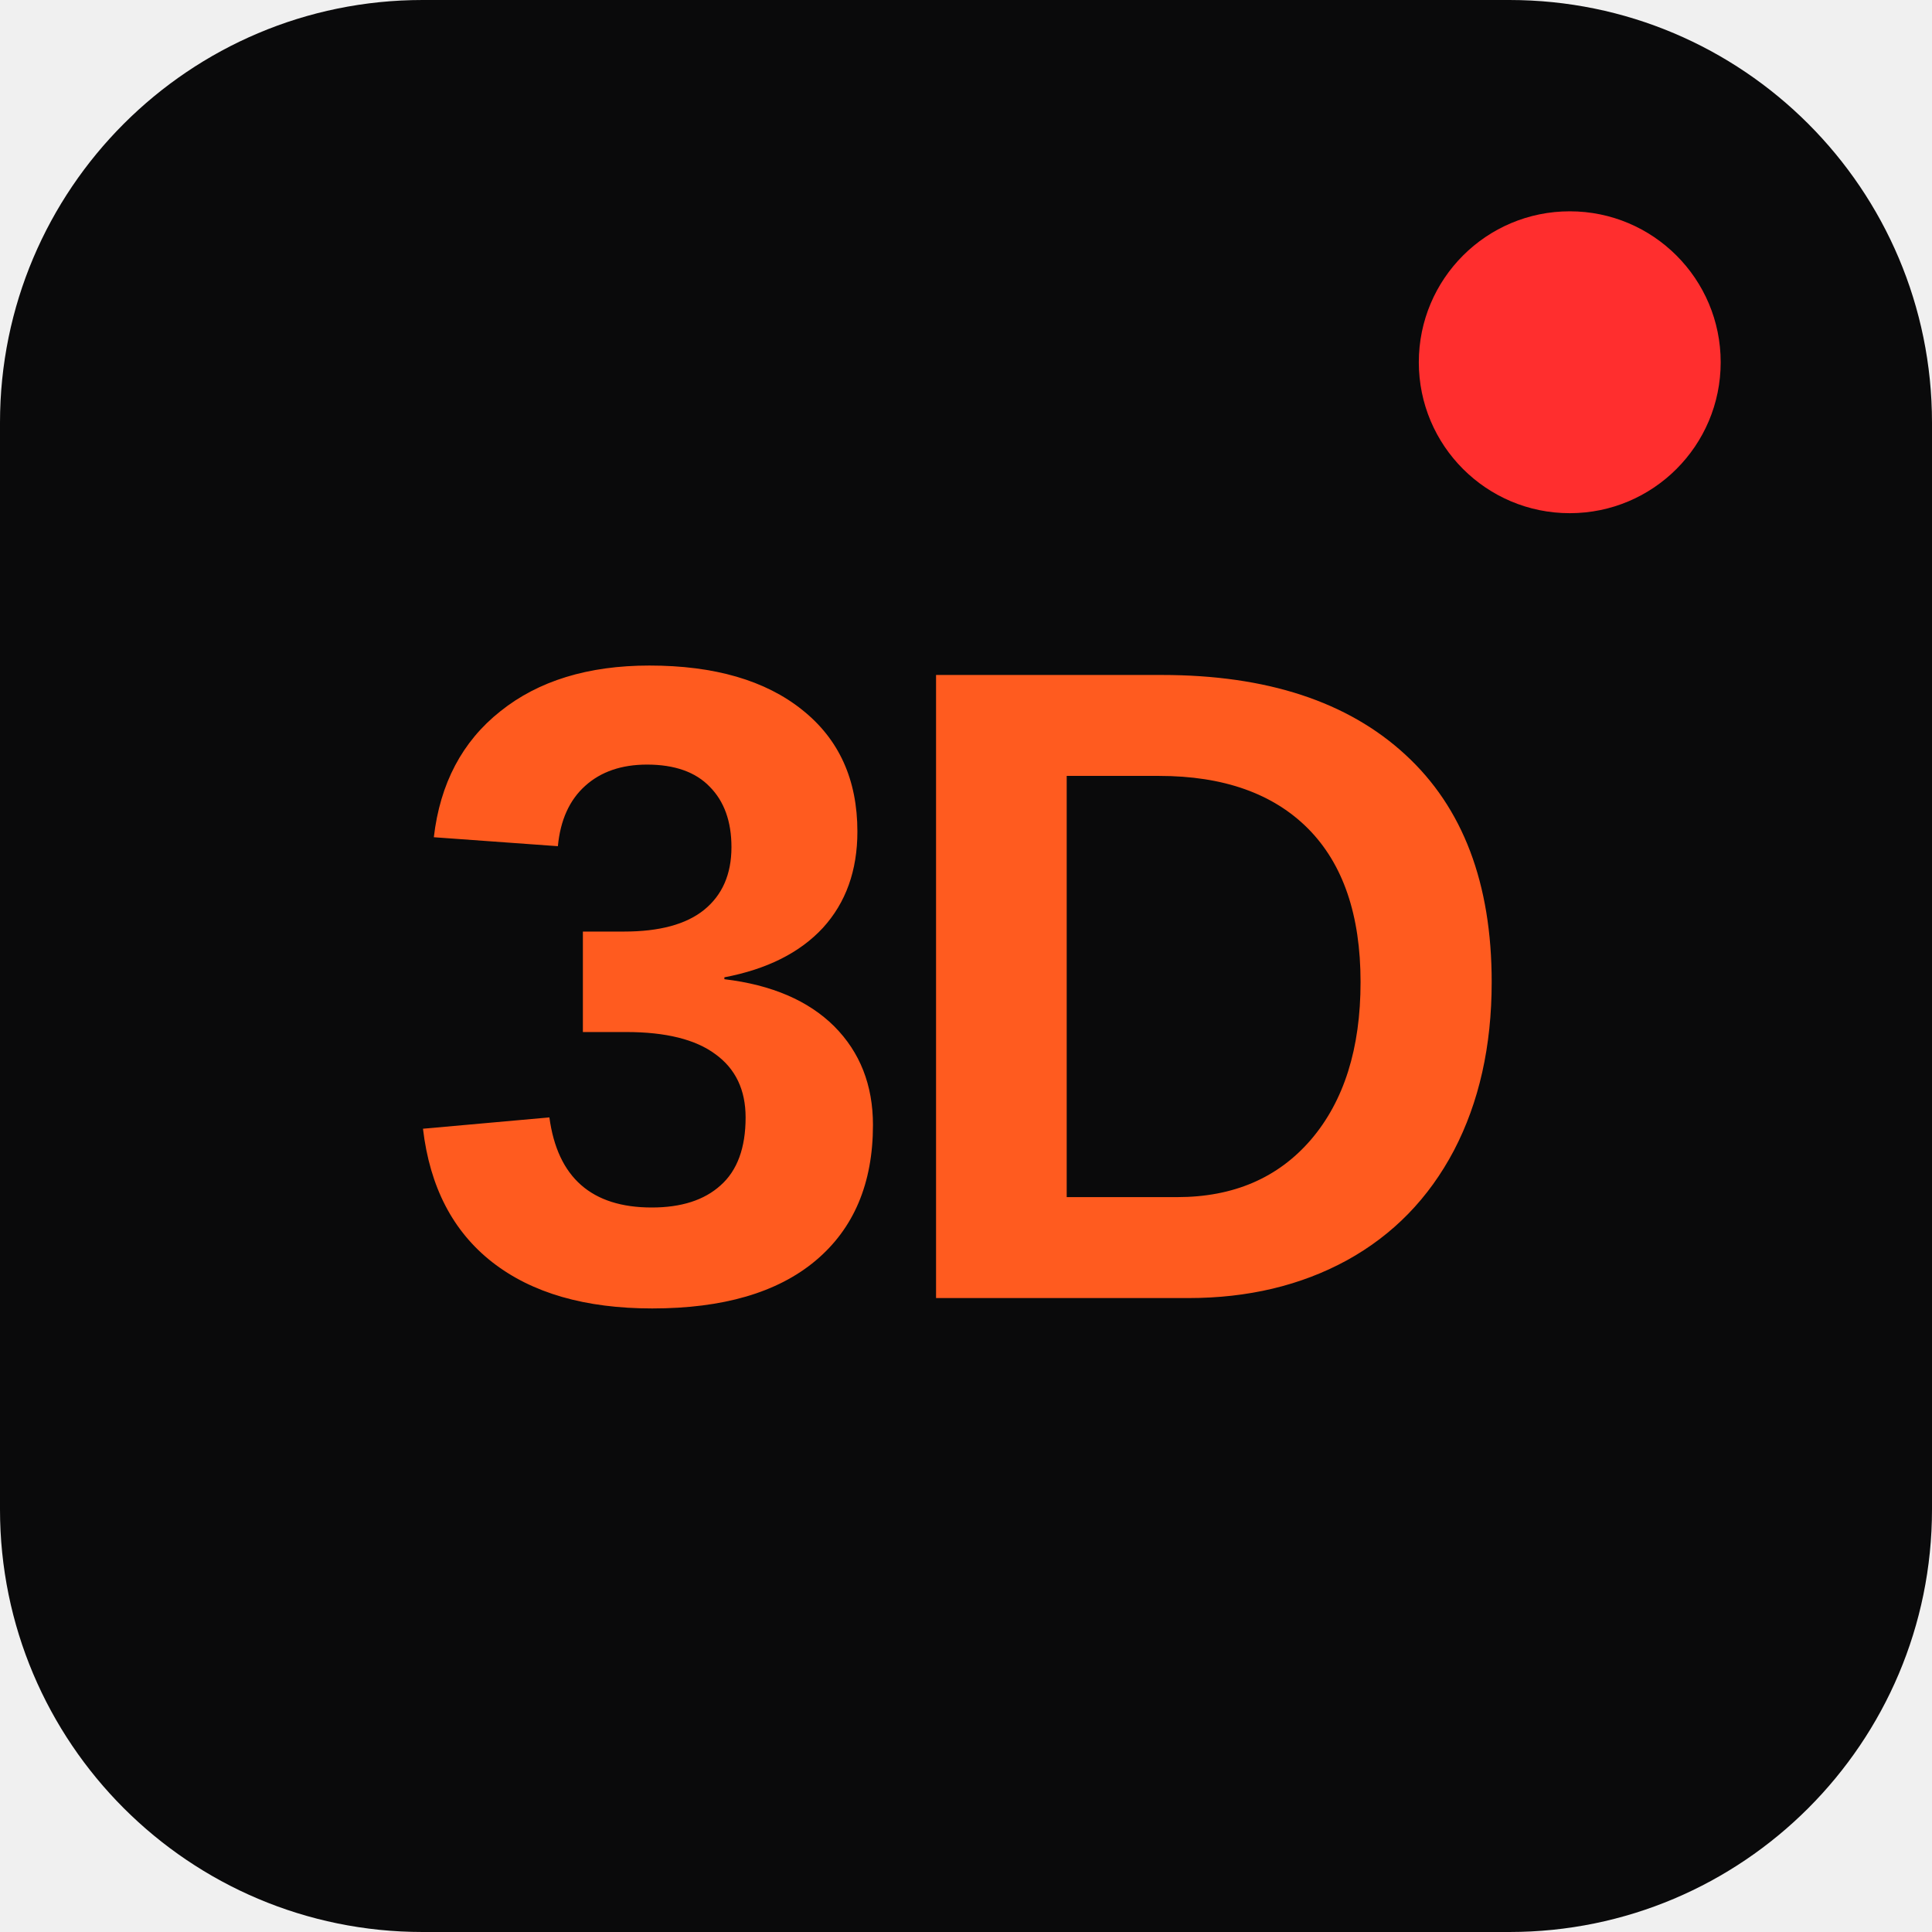
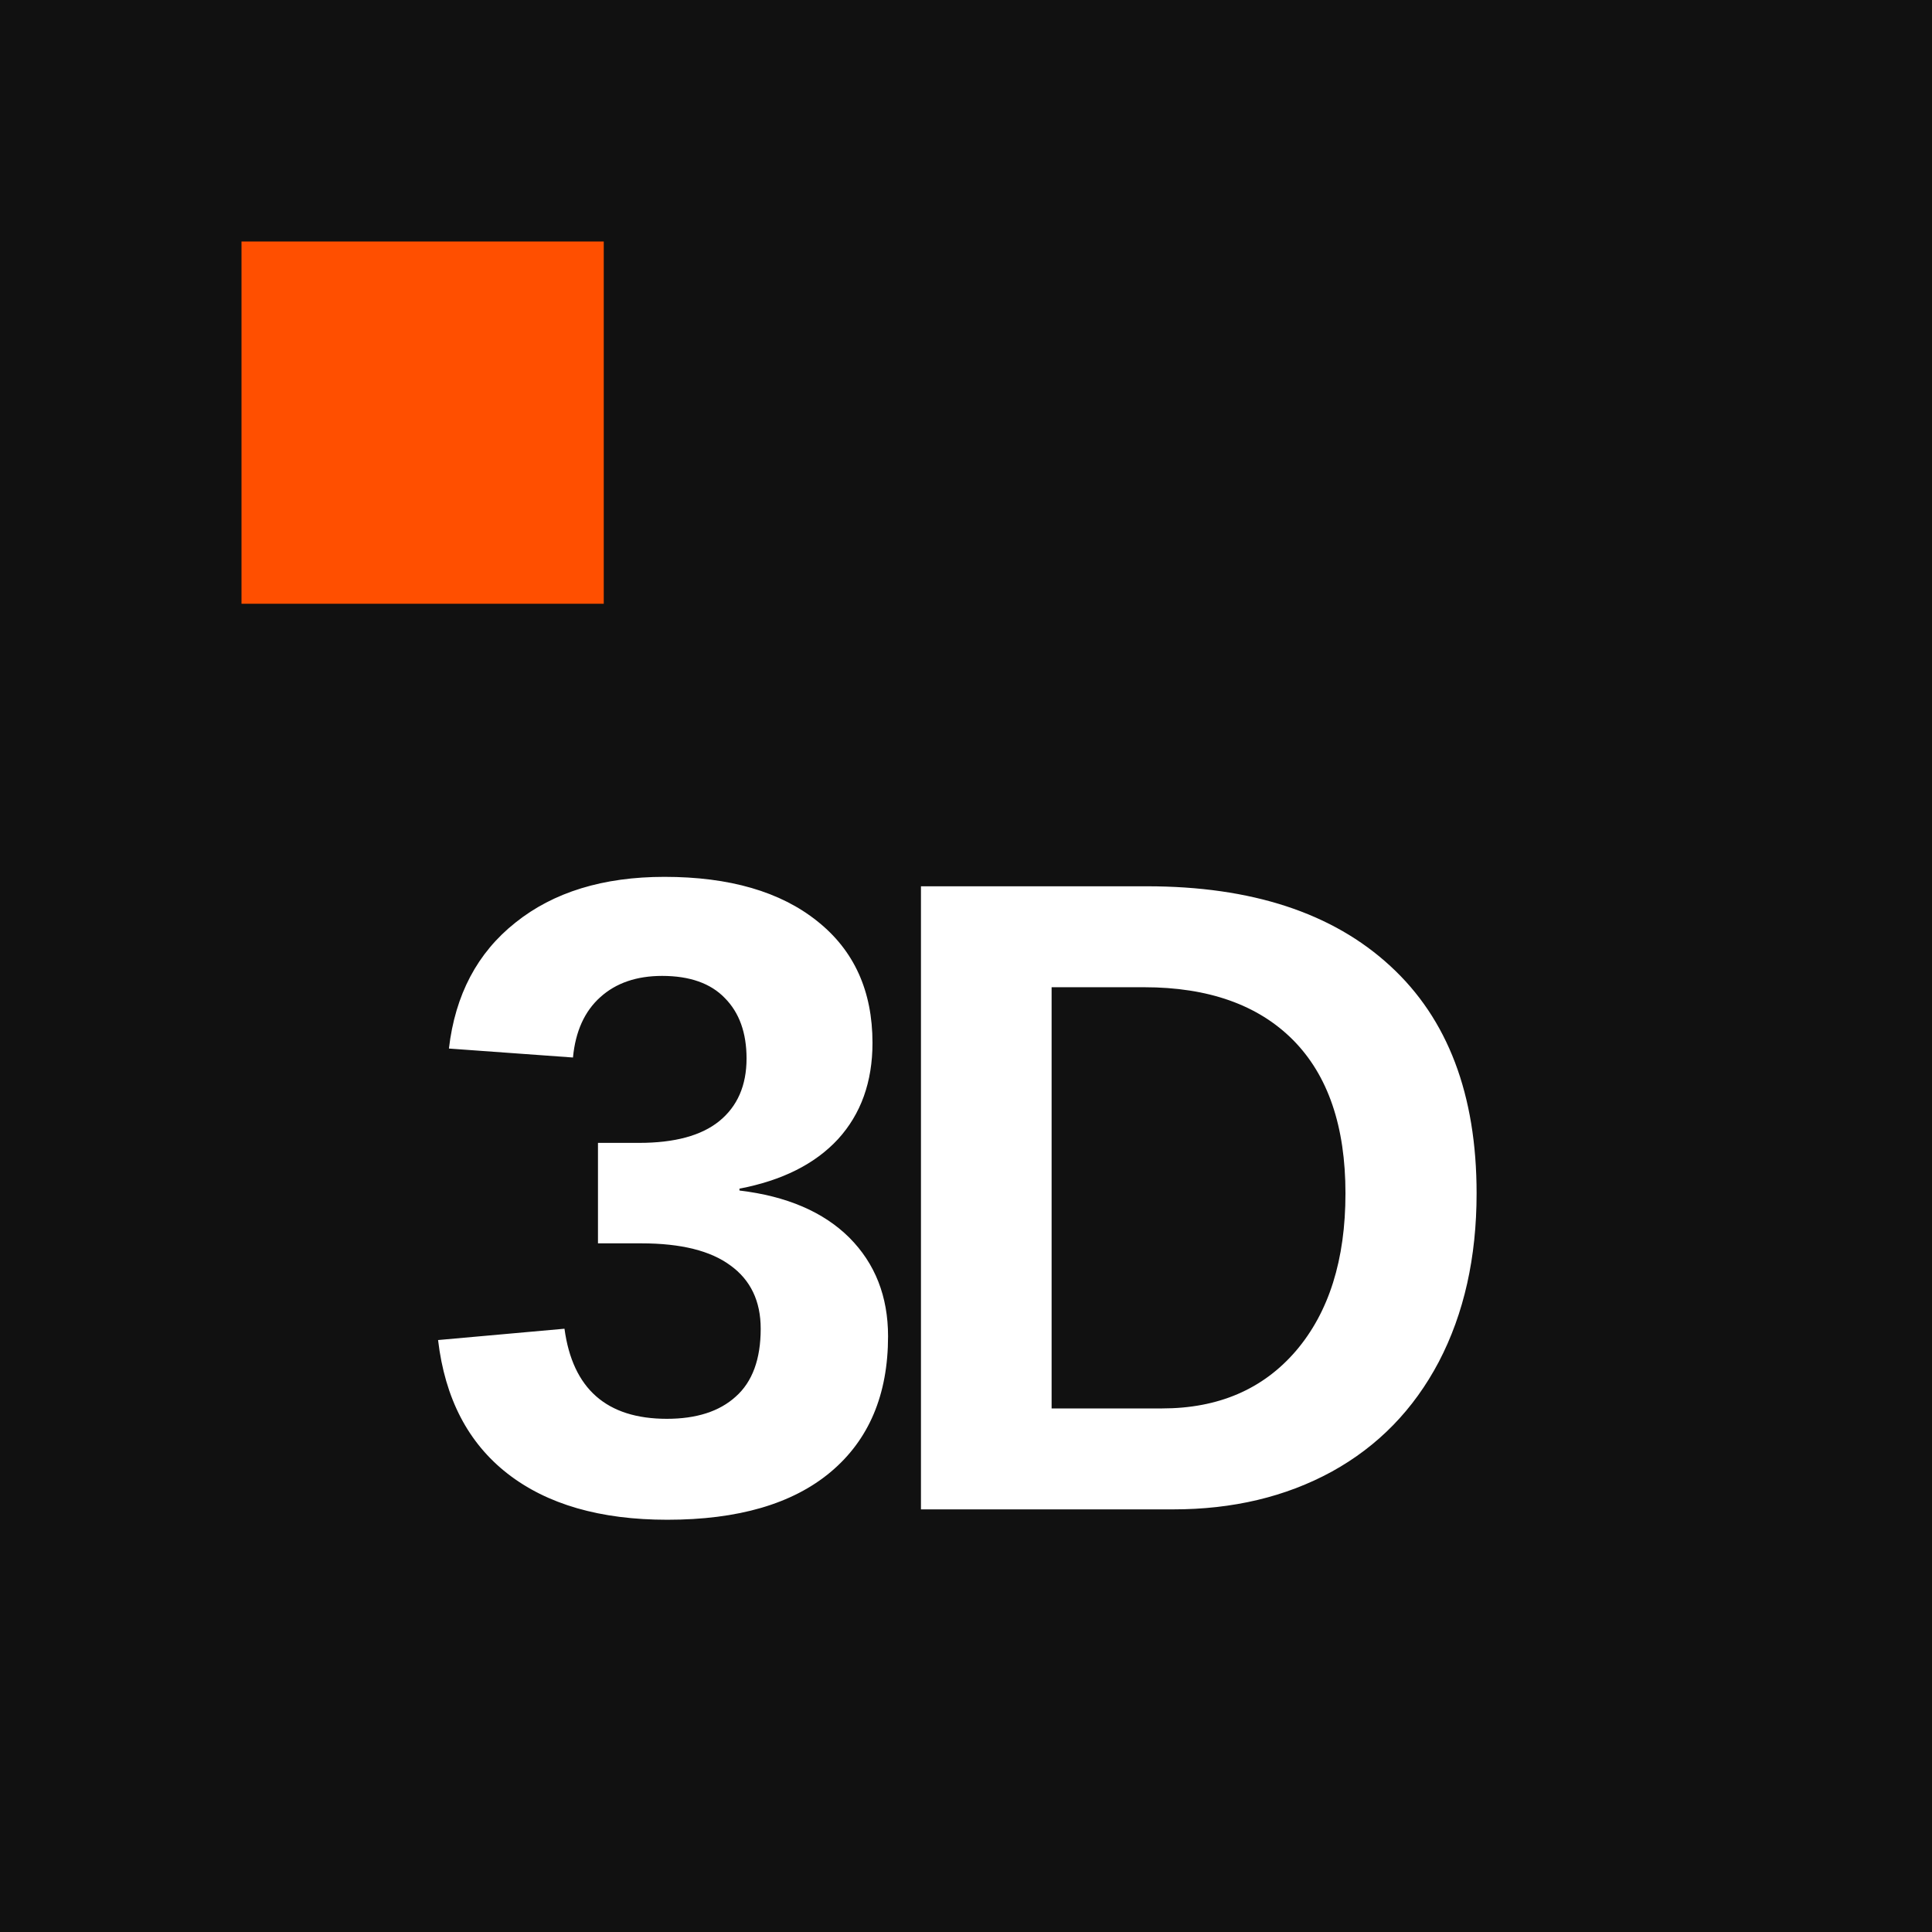
<svg xmlns="http://www.w3.org/2000/svg" viewBox="0 0 64 64">
-   <rect width="64" height="64" rx="14" fill="#0a0a0b" />
-   <text x="32" y="43" text-anchor="middle" font-family="Arial Black, Arial, sans-serif" font-weight="900" font-size="30" fill="#ff5b1f" letter-spacing="-1">3D</text>
-   <circle cx="52" cy="12" r="5" fill="#ff2e2e" />
+   <rect width="64" height="64" fill="#111" />
+   <rect x="8" y="8" width="12" height="12" fill="#ff4f00" />
+   <text x="32" y="50" text-anchor="middle" font-family="Arial, Helvetica, sans-serif" font-weight="700" font-size="30" fill="#fff" letter-spacing="-2">3D</text>
</svg>
